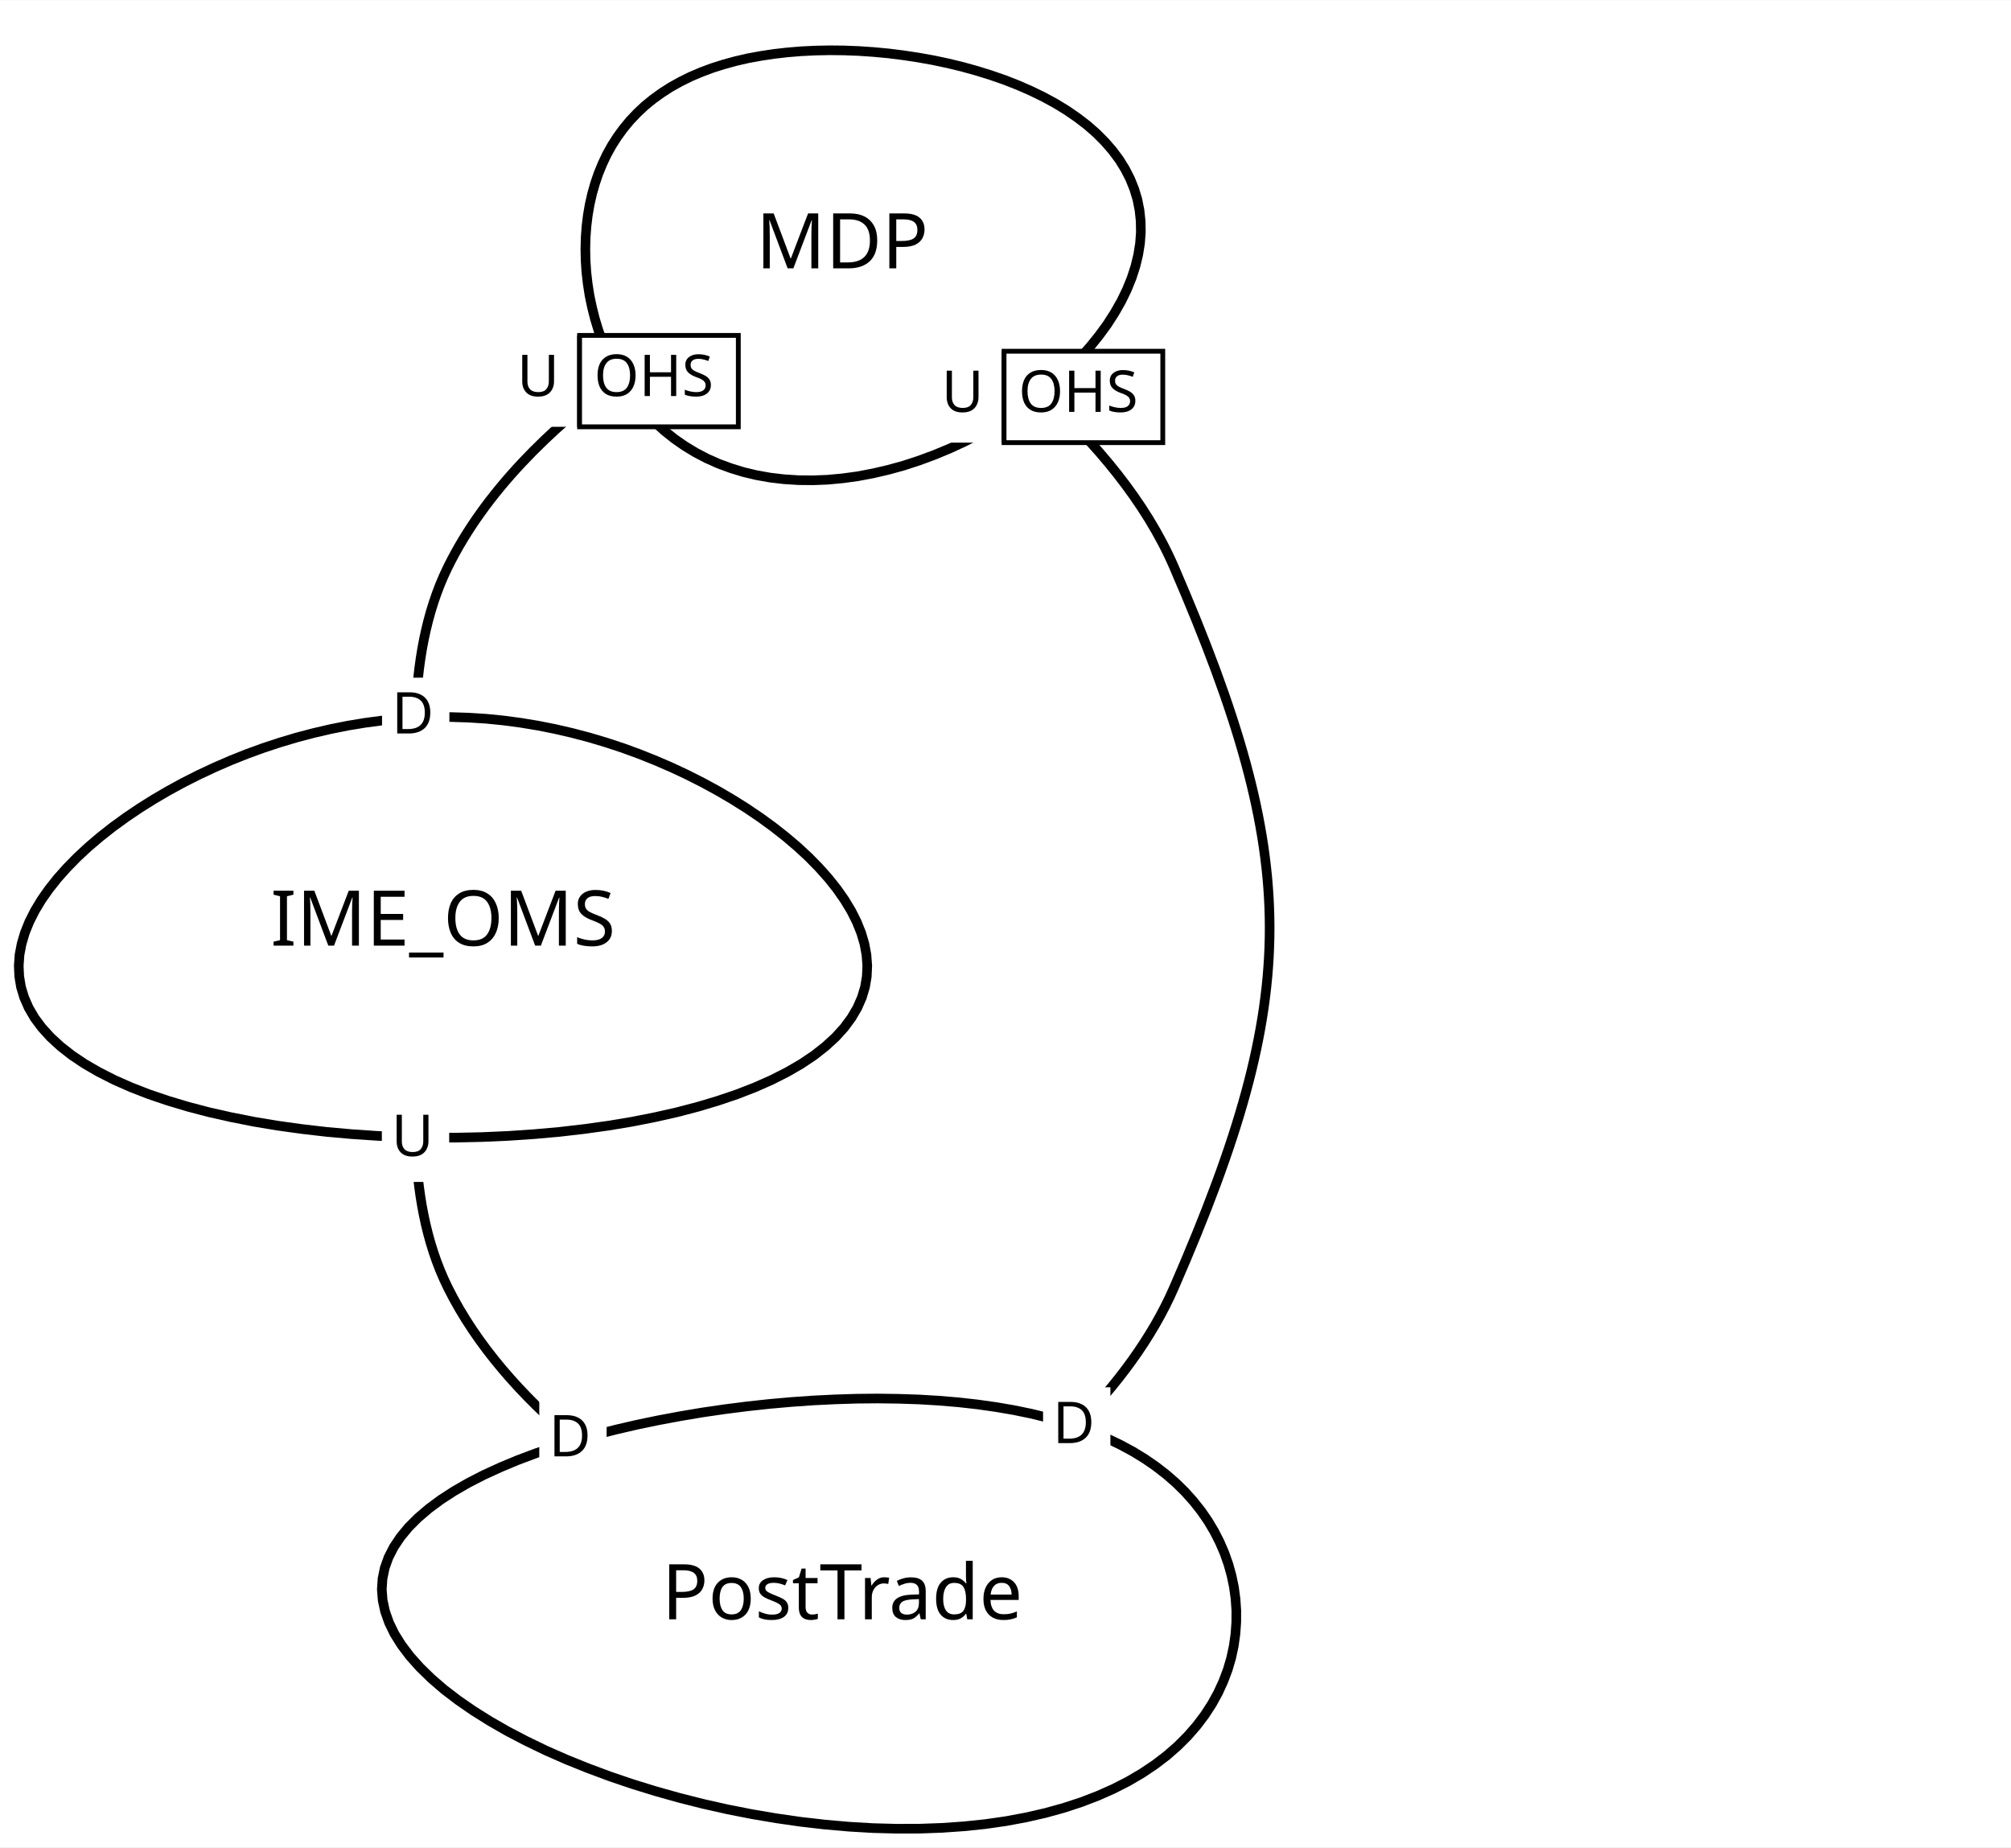
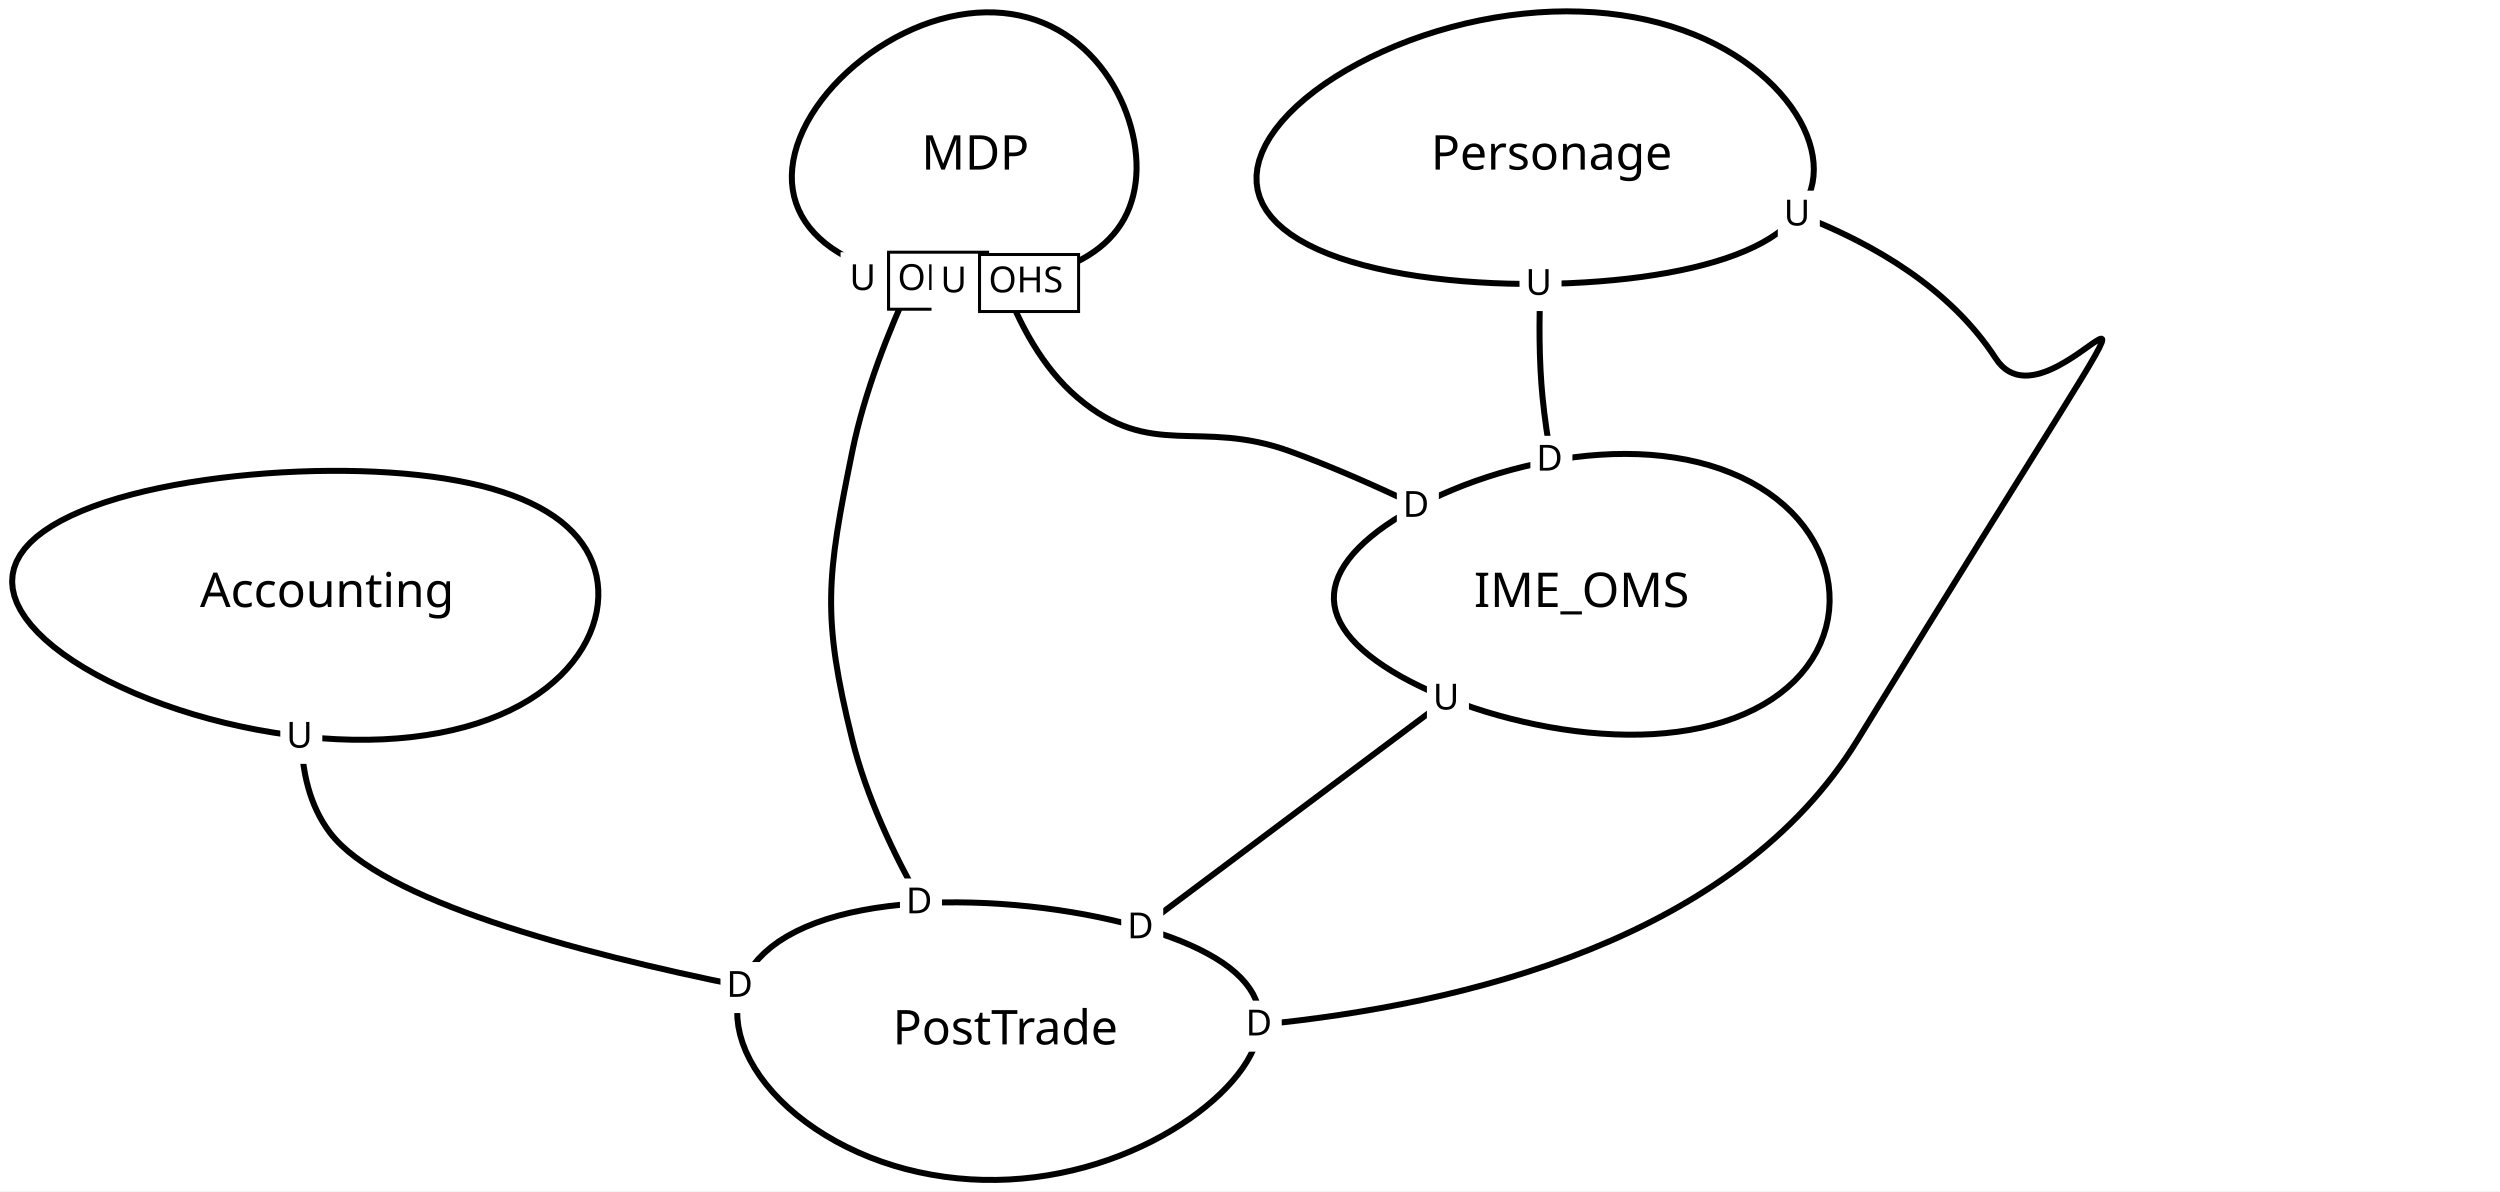
- <svg xmlns="http://www.w3.org/2000/svg" width="2000px" height="1837px" viewBox="0.00 0.00 418.10 383.92">
-   <g id="graph0" class="graph" transform="scale(1.0 1.0) rotate(0) translate(4 379.92)">
-     <polygon fill="white" stroke="transparent" points="-4,4 -4,-379.92 414.1,-379.92 414.1,4 -4,4" />
+ <svg xmlns="http://www.w3.org/2000/svg" width="2000px" height="953px" viewBox="0.00 0.00 832.96 396.91">
+   <g id="graph0" class="graph" transform="scale(1.0 1.0) rotate(0) translate(4 392.91)">
+     <polygon fill="white" stroke="transparent" points="-4,4 -4,-392.91 828.96,-392.91 828.96,4 -4,4" />
    <g id="node1" class="node">
-       <polygon fill="none" stroke="black" stroke-width="2" points="96.27,-143.61 101.67,-143.85 107.02,-144.21 112.29,-144.68 117.46,-145.28 122.51,-145.98 127.42,-146.8 132.18,-147.74 136.75,-148.77 141.14,-149.92 145.31,-151.17 149.26,-152.51 152.97,-153.95 156.43,-155.48 159.63,-157.1 162.57,-158.8 165.23,-160.58 167.6,-162.44 169.7,-164.36 171.5,-166.34 173.01,-168.38 174.24,-170.47 175.18,-172.61 175.84,-174.78 176.21,-176.99 176.31,-179.23 176.14,-181.5 175.72,-183.77 175.04,-186.06 174.12,-188.35 172.97,-190.63 171.59,-192.91 170.01,-195.17 168.23,-197.41 166.26,-199.62 164.12,-201.8 161.81,-203.94 159.35,-206.03 156.75,-208.07 154.03,-210.05 151.19,-211.97 148.24,-213.82 145.2,-215.6 142.07,-217.3 138.87,-218.92 135.6,-220.45 132.27,-221.89 128.89,-223.24 125.47,-224.49 122.01,-225.63 118.51,-226.67 114.99,-227.6 111.45,-228.42 107.88,-229.13 104.31,-229.72 100.72,-230.2 97.12,-230.56 93.52,-230.79 89.91,-230.91 86.3,-230.91 82.69,-230.79 79.09,-230.56 75.49,-230.2 71.9,-229.72 68.32,-229.13 64.76,-228.42 61.22,-227.6 57.69,-226.67 54.2,-225.63 50.74,-224.49 47.31,-223.24 43.93,-221.89 40.61,-220.45 37.34,-218.92 34.13,-217.3 31.01,-215.6 27.97,-213.82 25.02,-211.97 22.18,-210.05 19.45,-208.07 16.86,-206.03 14.4,-203.94 12.09,-201.8 9.95,-199.62 7.98,-197.41 6.2,-195.17 4.61,-192.91 3.24,-190.63 2.09,-188.35 1.17,-186.06 0.49,-183.77 0.06,-181.5 -0.1,-179.23 -0,-176.99 0.37,-174.78 1.03,-172.61 1.97,-170.47 3.19,-168.38 4.71,-166.34 6.51,-164.36 8.6,-162.44 10.98,-160.58 13.64,-158.8 16.58,-157.1 19.78,-155.48 23.24,-153.95 26.95,-152.51 30.9,-151.17 35.07,-149.92 39.45,-148.77 44.03,-147.74 48.78,-146.8 53.7,-145.98 58.75,-145.28 63.92,-144.68 69.19,-144.21 74.54,-143.85 79.94,-143.61 85.38,-143.49 90.83,-143.49 96.27,-143.61" />
-       <text text-anchor="middle" x="88.1" y="-183.4" font-family="sans-serif" font-size="16.00">IME_OMS</text>
+       <polygon fill="none" stroke="black" stroke-width="2" points="45.62,-160 50.46,-158.19 55.44,-156.48 60.53,-154.88 65.71,-153.41 70.97,-152.06 76.28,-150.85 81.64,-149.77 87,-148.84 92.37,-148.05 97.72,-147.42 103.03,-146.93 108.29,-146.61 113.48,-146.44 118.59,-146.43 123.6,-146.58 128.51,-146.89 133.29,-147.35 137.93,-147.97 142.43,-148.73 146.78,-149.65 150.97,-150.71 154.99,-151.9 158.83,-153.23 162.5,-154.69 165.98,-156.27 169.27,-157.96 172.37,-159.76 175.27,-161.66 177.98,-163.65 180.49,-165.73 182.81,-167.87 184.92,-170.09 186.84,-172.36 188.56,-174.68 190.09,-177.04 191.42,-179.43 192.55,-181.84 193.49,-184.27 194.24,-186.7 194.8,-189.13 195.16,-191.55 195.34,-193.96 195.33,-196.33 195.13,-198.68 194.75,-200.99 194.17,-203.25 193.41,-205.47 192.46,-207.63 191.33,-209.73 190.01,-211.76 188.51,-213.73 186.81,-215.62 184.93,-217.44 182.87,-219.19 180.61,-220.85 178.17,-222.43 175.55,-223.93 172.74,-225.34 169.75,-226.67 166.58,-227.91 163.23,-229.06 159.71,-230.13 156.01,-231.11 152.15,-231.99 148.12,-232.79 143.94,-233.51 139.61,-234.13 135.14,-234.66 130.53,-235.11 125.8,-235.47 120.96,-235.74 116.02,-235.93 110.99,-236.02 105.88,-236.03 100.71,-235.96 95.49,-235.79 90.24,-235.54 84.97,-235.2 79.71,-234.77 74.46,-234.25 69.26,-233.65 64.1,-232.95 59.02,-232.17 54.04,-231.3 49.17,-230.34 44.43,-229.29 39.84,-228.15 35.41,-226.92 31.18,-225.61 27.15,-224.21 23.34,-222.72 19.78,-221.15 16.47,-219.5 13.42,-217.77 10.66,-215.95 8.2,-214.07 6.05,-212.11 4.21,-210.08 2.7,-207.98 1.52,-205.83 0.68,-203.62 0.19,-201.35 0.04,-199.05 0.24,-196.7 0.78,-194.32 1.67,-191.92 2.91,-189.49 4.47,-187.06 6.37,-184.62 8.59,-182.19 11.11,-179.77 13.94,-177.37 17.05,-175 20.44,-172.67 24.09,-170.39 27.98,-168.16 32.09,-166 36.42,-163.92 40.93,-161.91 45.62,-160" />
+       <text text-anchor="middle" x="104.96" y="-190.66" font-family="sans-serif" font-size="16.00">Accounting</text>
    </g>
    <g id="node2" class="node">
-       <polygon fill="none" stroke="black" stroke-width="2" points="127.48,-9.12 132.3,-7.63 137.22,-6.25 142.2,-4.99 147.24,-3.86 152.31,-2.86 157.39,-2 162.47,-1.27 167.52,-0.69 172.54,-0.25 177.49,0.04 182.37,0.17 187.16,0.16 191.85,-0.01 196.42,-0.33 200.86,-0.79 205.16,-1.41 209.3,-2.18 213.29,-3.09 217.1,-4.14 220.74,-5.33 224.19,-6.65 227.46,-8.1 230.53,-9.66 233.41,-11.35 236.09,-13.14 238.57,-15.03 240.85,-17.02 242.92,-19.09 244.8,-21.25 246.48,-23.47 247.96,-25.75 249.25,-28.09 250.34,-30.47 251.25,-32.88 251.97,-35.33 252.5,-37.79 252.85,-40.26 253.03,-42.73 253.04,-45.19 252.87,-47.65 252.54,-50.07 252.04,-52.47 251.38,-54.83 250.56,-57.15 249.58,-59.42 248.45,-61.63 247.17,-63.78 245.73,-65.87 244.14,-67.88 242.41,-69.82 240.52,-71.68 238.49,-73.45 236.31,-75.14 233.99,-76.74 231.52,-78.25 228.91,-79.66 226.15,-80.98 223.26,-82.21 220.22,-83.34 217.04,-84.36 213.74,-85.29 210.29,-86.13 206.72,-86.86 203.03,-87.49 199.21,-88.03 195.28,-88.47 191.23,-88.81 187.09,-89.06 182.85,-89.2 178.53,-89.26 174.12,-89.22 169.66,-89.08 165.13,-88.86 160.56,-88.54 155.96,-88.13 151.34,-87.63 146.71,-87.04 142.1,-86.37 137.51,-85.6 132.96,-84.75 128.47,-83.82 124.06,-82.8 119.73,-81.69 115.51,-80.51 111.42,-79.24 107.47,-77.89 103.68,-76.47 100.06,-74.96 96.63,-73.39 93.41,-71.74 90.42,-70.02 87.66,-68.23 85.15,-66.37 82.9,-64.45 80.93,-62.48 79.25,-60.44 77.86,-58.36 76.77,-56.22 75.99,-54.04 75.53,-51.83 75.38,-49.58 75.56,-47.3 76.06,-45 76.88,-42.68 78.01,-40.35 79.47,-38.02 81.23,-35.69 83.3,-33.37 85.66,-31.07 88.3,-28.79 91.23,-26.55 94.41,-24.35 97.84,-22.2 101.5,-20.1 105.39,-18.07 109.47,-16.1 113.74,-14.22 118.18,-12.43 122.76,-10.72 127.48,-9.12" />
-       <text text-anchor="middle" x="171.1" y="-43.37" font-family="sans-serif" font-size="16.00">PostTrade</text>
+       <polygon fill="none" stroke="black" stroke-width="2" points="253.55,-28.93 256.01,-26.34 258.67,-23.81 261.52,-21.36 264.55,-19.01 267.74,-16.76 271.09,-14.62 274.59,-12.59 278.22,-10.7 281.97,-8.94 285.83,-7.31 289.79,-5.84 293.84,-4.52 297.96,-3.35 302.15,-2.35 306.38,-1.51 310.66,-0.83 314.97,-0.32 319.3,0.03 323.63,0.21 327.96,0.22 332.28,0.08 336.58,-0.23 340.84,-0.69 345.06,-1.3 349.24,-2.06 353.35,-2.96 357.39,-3.99 361.36,-5.15 365.24,-6.44 369.03,-7.83 372.72,-9.34 376.3,-10.94 379.77,-12.63 383.11,-14.41 386.33,-16.26 389.41,-18.18 392.35,-20.15 395.15,-22.18 397.79,-24.25 400.27,-26.35 402.59,-28.48 404.73,-30.63 406.7,-32.8 408.49,-34.97 410.1,-37.15 411.51,-39.32 412.73,-41.49 413.76,-43.64 414.57,-45.77 415.19,-47.88 415.59,-49.96 415.78,-52.02 415.75,-54.04 415.51,-56.03 415.04,-57.99 414.36,-59.9 413.45,-61.78 412.32,-63.61 410.97,-65.4 409.4,-67.15 407.61,-68.85 405.61,-70.51 403.39,-72.12 400.96,-73.68 398.32,-75.19 395.48,-76.66 392.44,-78.07 389.22,-79.43 385.81,-80.73 382.23,-81.98 378.48,-83.18 374.58,-84.31 370.53,-85.38 366.34,-86.38 362.03,-87.32 357.61,-88.19 353.09,-88.98 348.48,-89.7 343.8,-90.34 339.07,-90.89 334.29,-91.35 329.48,-91.73 324.66,-92.01 319.84,-92.18 315.04,-92.26 310.28,-92.23 305.56,-92.09 300.91,-91.84 296.34,-91.47 291.87,-90.98 287.5,-90.37 283.27,-89.63 279.17,-88.78 275.23,-87.79 271.46,-86.68 267.86,-85.44 264.46,-84.08 261.26,-82.59 258.28,-80.98 255.51,-79.25 252.99,-77.4 250.7,-75.43 248.65,-73.36 246.86,-71.19 245.33,-68.92 244.06,-66.55 243.05,-64.11 242.31,-61.59 241.83,-59 241.63,-56.35 241.69,-53.66 242.01,-50.92 242.59,-48.16 243.43,-45.38 244.52,-42.59 245.86,-39.8 247.44,-37.04 249.25,-34.29 251.29,-31.59 253.55,-28.93" />
+       <text text-anchor="middle" x="330.96" y="-44.92" font-family="sans-serif" font-size="16.00">PostTrade</text>
    </g>
    <g id="edge1" class="edge">
-       <path fill="none" stroke="black" stroke-width="2" d="M82.39,-143.28C82.65,-132.73 84.43,-121.77 89.1,-112.35 95.12,-100.2 104.66,-89.66 115.12,-80.83" />
-       <text text-anchor="middle" x="164.6" y="-115.75" font-family="sans-serif" font-size="12.00">                                        </text>
-       <polygon fill="white" stroke="transparent" points="108.12,-71.83 108.12,-88.83 122.12,-88.83 122.12,-71.83 108.12,-71.83" />
-       <text text-anchor="start" x="110.12" y="-77.23" font-family="sans-serif" font-size="12.00">D</text>
-       <polygon fill="white" stroke="transparent" points="75.39,-134.28 75.39,-151.28 89.39,-151.28 89.39,-134.28 75.39,-134.28" />
-       <text text-anchor="start" x="77.39" y="-139.68" font-family="sans-serif" font-size="12.00">U</text>
+       <path fill="none" stroke="black" stroke-width="2" d="M96.39,-147.4C96.6,-136.02 99.08,-124.51 105.96,-115.45 123.01,-93.01 187.47,-75.61 243.05,-64.37" />
+       <text text-anchor="middle" x="181.46" y="-118.85" font-family="sans-serif" font-size="12.00">                                        </text>
+       <polygon fill="white" stroke="transparent" points="236.05,-55.37 236.05,-72.37 250.05,-72.37 250.05,-55.37 236.05,-55.37" />
+       <text text-anchor="start" x="238.05" y="-60.77" font-family="sans-serif" font-size="12.00">D</text>
+       <polygon fill="white" stroke="transparent" points="89.39,-138.4 89.39,-155.4 103.39,-155.4 103.39,-138.4 89.39,-138.4" />
+       <text text-anchor="start" x="91.39" y="-143.8" font-family="sans-serif" font-size="12.00">U</text>
    </g>
    <g id="node3" class="node">
-       <polygon fill="none" stroke="black" stroke-width="2" points="213.51,-299 215.99,-301.12 218.34,-303.31 220.55,-305.56 222.6,-307.86 224.49,-310.2 226.22,-312.57 227.76,-314.97 229.13,-317.38 230.3,-319.8 231.28,-322.21 232.06,-324.62 232.64,-327.01 233.02,-329.38 233.19,-331.72 233.15,-334.03 232.91,-336.29 232.47,-338.5 231.82,-340.66 230.97,-342.77 229.93,-344.81 228.71,-346.78 227.29,-348.68 225.7,-350.51 223.95,-352.27 222.03,-353.95 219.95,-355.54 217.74,-357.06 215.39,-358.49 212.92,-359.83 210.33,-361.09 207.65,-362.26 204.87,-363.35 202.01,-364.34 199.09,-365.25 196.1,-366.08 193.08,-366.81 190.01,-367.46 186.93,-368.01 183.83,-368.48 180.72,-368.87 177.63,-369.16 174.55,-369.37 171.49,-369.49 168.48,-369.52 165.5,-369.46 162.58,-369.32 159.71,-369.08 156.91,-368.76 154.18,-368.35 151.52,-367.86 148.95,-367.27 146.47,-366.59 144.07,-365.83 141.77,-364.97 139.56,-364.03 137.46,-362.99 135.45,-361.87 133.55,-360.65 131.75,-359.35 130.06,-357.97 128.48,-356.49 127,-354.93 125.64,-353.29 124.38,-351.57 123.22,-349.76 122.18,-347.89 121.25,-345.93 120.42,-343.91 119.71,-341.83 119.1,-339.68 118.6,-337.48 118.21,-335.22 117.93,-332.92 117.76,-330.58 117.7,-328.21 117.75,-325.81 117.91,-323.39 118.19,-320.96 118.57,-318.53 119.08,-316.1 119.69,-313.68 120.42,-311.28 121.27,-308.91 122.24,-306.58 123.32,-304.3 124.52,-302.07 125.84,-299.91 127.28,-297.82 128.83,-295.81 130.51,-293.89 132.3,-292.07 134.2,-290.36 136.22,-288.75 138.35,-287.27 140.59,-285.91 142.94,-284.68 145.39,-283.59 147.94,-282.65 150.58,-281.84 153.31,-281.19 156.13,-280.69 159.02,-280.35 161.97,-280.16 164.99,-280.13 168.06,-280.25 171.18,-280.54 174.33,-280.97 177.5,-281.57 180.69,-282.31 183.88,-283.19 187.07,-284.23 190.23,-285.4 193.37,-286.7 196.47,-288.13 199.51,-289.68 202.49,-291.34 205.39,-293.12 208.2,-294.99 210.91,-296.95 213.51,-299" />
-       <text text-anchor="middle" x="171.1" y="-324.19" font-family="sans-serif" font-size="16.00">MDP</text>
+       <polygon fill="none" stroke="black" stroke-width="2" points="604.75,-201.08 604.01,-203.93 603.06,-206.74 601.89,-209.51 600.5,-212.22 598.9,-214.86 597.1,-217.42 595.09,-219.89 592.9,-222.26 590.51,-224.52 587.94,-226.66 585.2,-228.68 582.28,-230.57 579.22,-232.33 576,-233.94 572.63,-235.4 569.14,-236.72 565.52,-237.88 561.79,-238.89 557.96,-239.74 554.03,-240.43 550.03,-240.97 545.95,-241.36 541.81,-241.59 537.62,-241.67 533.39,-241.61 529.13,-241.4 524.86,-241.06 520.58,-240.58 516.32,-239.97 512.06,-239.24 507.84,-238.39 503.66,-237.43 499.53,-236.37 495.46,-235.21 491.47,-233.96 487.56,-232.63 483.74,-231.22 480.03,-229.73 476.43,-228.18 472.96,-226.58 469.62,-224.92 466.43,-223.22 463.38,-221.47 460.49,-219.69 457.78,-217.88 455.23,-216.04 452.87,-214.17 450.7,-212.3 448.72,-210.4 446.94,-208.5 445.37,-206.58 444.01,-204.66 442.86,-202.74 441.93,-200.81 441.22,-198.88 440.73,-196.96 440.47,-195.04 440.43,-193.12 440.62,-191.21 441.03,-189.3 441.67,-187.41 442.53,-185.52 443.62,-183.64 444.92,-181.78 446.44,-179.93 448.17,-178.09 450.11,-176.28 452.26,-174.48 454.6,-172.71 457.13,-170.96 459.84,-169.24 462.73,-167.55 465.79,-165.9 469.01,-164.29 472.38,-162.72 475.9,-161.2 479.54,-159.74 483.31,-158.34 487.19,-157 491.17,-155.73 495.25,-154.54 499.4,-153.43 503.62,-152.41 507.89,-151.48 512.2,-150.65 516.55,-149.93 520.92,-149.32 525.29,-148.83 529.65,-148.47 534,-148.23 538.32,-148.12 542.59,-148.15 546.81,-148.32 550.96,-148.64 555.03,-149.1 559.01,-149.71 562.89,-150.47 566.66,-151.38 570.3,-152.44 573.82,-153.65 577.19,-155.01 580.4,-156.51 583.46,-158.15 586.34,-159.93 589.05,-161.85 591.57,-163.89 593.91,-166.05 596.04,-168.33 597.97,-170.71 599.69,-173.19 601.2,-175.76 602.49,-178.4 603.56,-181.12 604.41,-183.89 605.03,-186.7 605.43,-189.56 605.6,-192.43 605.54,-195.32 605.26,-198.21 604.75,-201.08" />
+       <text text-anchor="middle" x="522.96" y="-190.66" font-family="sans-serif" font-size="16.00">IME_OMS</text>
    </g>
    <g id="edge2" class="edge">
-       <path fill="none" stroke="black" stroke-width="2" d="M124.5,-301.25C110.54,-291.01 96.88,-277.86 89.1,-262.06 84.46,-252.62 82.69,-241.66 82.43,-231.1" />
-       <text text-anchor="middle" x="164.6" y="-252.46" font-family="sans-serif" font-size="12.00">                                        </text>
-       <polygon fill="white" stroke="transparent" points="75.43,-222.1 75.43,-239.1 89.43,-239.1 89.43,-222.1 75.43,-222.1" />
-       <text text-anchor="start" x="77.43" y="-227.5" font-family="sans-serif" font-size="12.00">D</text>
-       <polygon fill="white" stroke="transparent" points="100.5,-291.25 100.5,-310.25 116.5,-310.25 116.5,-291.25 100.5,-291.25" />
-       <polyline fill="none" stroke="black" points="116.5,-291.25 116.5,-310.25 " />
-       <text text-anchor="start" x="103.5" y="-297.65" font-family="sans-serif" font-size="12.00">U</text>
-       <polygon fill="white" stroke="transparent" points="116.5,-291.25 116.5,-310.25 149.5,-310.25 149.5,-291.25 116.5,-291.25" />
-       <polygon fill="none" stroke="black" points="116.5,-291.25 116.5,-310.25 149.5,-310.25 149.5,-291.25 116.5,-291.25" />
-       <text text-anchor="start" x="119.5" y="-297.65" font-family="sans-serif" font-size="12.00">OHS</text>
+       <path fill="none" stroke="black" stroke-width="2" d="M478.43,-160.12C447.85,-137.23 407.39,-106.94 376.58,-83.88" />
+       <text text-anchor="middle" x="508.46" y="-118.85" font-family="sans-serif" font-size="12.00">                                        </text>
+       <polygon fill="white" stroke="transparent" points="369.58,-74.88 369.58,-91.88 383.58,-91.88 383.58,-74.88 369.58,-74.88" />
+       <text text-anchor="start" x="371.58" y="-80.28" font-family="sans-serif" font-size="12.00">D</text>
+       <polygon fill="white" stroke="transparent" points="471.43,-151.12 471.43,-168.12 485.43,-168.12 485.43,-151.12 471.43,-151.12" />
+       <text text-anchor="start" x="473.43" y="-156.52" font-family="sans-serif" font-size="12.00">U</text>
+     </g>
+     <g id="node4" class="node">
+       <polygon fill="none" stroke="black" stroke-width="2" points="273.75,-364.38 271.67,-362 269.74,-359.57 267.96,-357.1 266.34,-354.6 264.88,-352.07 263.6,-349.53 262.5,-346.98 261.58,-344.44 260.85,-341.91 260.31,-339.41 259.97,-336.93 259.82,-334.49 259.87,-332.1 260.13,-329.76 260.57,-327.47 261.22,-325.26 262.06,-323.11 263.09,-321.03 264.3,-319.04 265.7,-317.12 267.27,-315.3 269.01,-313.56 270.91,-311.91 272.97,-310.36 275.17,-308.91 277.51,-307.55 279.97,-306.28 282.56,-305.12 285.25,-304.05 288.03,-303.08 290.91,-302.21 293.85,-301.43 296.86,-300.75 299.92,-300.16 303.02,-299.67 306.16,-299.27 309.31,-298.96 312.46,-298.74 315.62,-298.61 318.76,-298.57 321.88,-298.61 324.97,-298.74 328.02,-298.95 331.01,-299.25 333.95,-299.62 336.82,-300.08 339.62,-300.63 342.33,-301.25 344.97,-301.95 347.51,-302.73 349.95,-303.59 352.29,-304.54 354.53,-305.56 356.65,-306.65 358.67,-307.83 360.57,-309.09 362.35,-310.42 364.02,-311.83 365.57,-313.32 366.99,-314.88 368.3,-316.51 369.48,-318.22 370.54,-320 371.48,-321.85 372.3,-323.76 372.99,-325.74 373.57,-327.78 374.02,-329.87 374.36,-332.02 374.58,-334.22 374.68,-336.46 374.66,-338.74 374.52,-341.06 374.27,-343.4 373.91,-345.76 373.42,-348.14 372.83,-350.52 372.12,-352.9 371.3,-355.28 370.37,-357.64 369.33,-359.97 368.17,-362.27 366.91,-364.53 365.53,-366.74 364.05,-368.89 362.46,-370.97 360.77,-372.97 358.97,-374.89 357.07,-376.72 355.07,-378.44 352.97,-380.05 350.77,-381.55 348.48,-382.92 346.1,-384.17 343.64,-385.27 341.09,-386.24 338.47,-387.05 335.78,-387.72 333.01,-388.23 330.19,-388.58 327.32,-388.77 324.39,-388.8 321.43,-388.67 318.43,-388.37 315.42,-387.91 312.38,-387.3 309.34,-386.52 306.3,-385.59 303.27,-384.51 300.27,-383.28 297.3,-381.91 294.37,-380.41 291.5,-378.77 288.69,-377.02 285.95,-375.15 283.3,-373.17 280.75,-371.1 278.3,-368.94 275.96,-366.69 273.75,-364.38" />
+       <text text-anchor="middle" x="320.96" y="-336.39" font-family="sans-serif" font-size="16.00">MDP</text>
    </g>
    <g id="edge3" class="edge">
-       <path fill="none" stroke="black" stroke-width="2" d="M212.75,-297.96C223.73,-287.98 234.17,-275.8 240.1,-262.06 266.5,-200.98 266.68,-173.35 240.1,-112.35 235.47,-101.7 228.09,-92.02 219.86,-83.59" />
-       <text text-anchor="middle" x="334.6" y="-184.1" font-family="sans-serif" font-size="12.00">                                        </text>
-       <polygon fill="white" stroke="transparent" points="212.86,-74.59 212.86,-91.59 226.86,-91.59 226.86,-74.59 212.86,-74.59" />
-       <text text-anchor="start" x="214.86" y="-79.99" font-family="sans-serif" font-size="12.00">D</text>
-       <polygon fill="white" stroke="transparent" points="188.75,-287.96 188.75,-306.96 204.75,-306.96 204.75,-287.96 188.75,-287.96" />
-       <polyline fill="none" stroke="black" points="204.75,-287.96 204.75,-306.96 " />
-       <text text-anchor="start" x="191.75" y="-294.36" font-family="sans-serif" font-size="12.00">U</text>
-       <polygon fill="white" stroke="transparent" points="204.75,-287.96 204.75,-306.96 237.75,-306.96 237.75,-287.96 204.75,-287.96" />
-       <polygon fill="none" stroke="black" points="204.75,-287.96 204.75,-306.96 237.75,-306.96 237.75,-287.96 204.75,-287.96" />
-       <text text-anchor="start" x="207.75" y="-294.36" font-family="sans-serif" font-size="12.00">OHS</text>
+       <path fill="none" stroke="black" stroke-width="2" d="M300.06,-299.88C292.09,-282.76 283.96,-262.14 279.96,-242.48 271.46,-200.65 269.71,-187.88 279.96,-146.45 284.61,-127.65 293.65,-108.48 302.85,-92.21" />
+       <text text-anchor="middle" x="355.46" y="-191.36" font-family="sans-serif" font-size="12.00">                                        </text>
+       <polygon fill="white" stroke="transparent" points="295.85,-83.21 295.85,-100.21 309.85,-100.21 309.85,-83.21 295.85,-83.21" />
+       <text text-anchor="start" x="297.85" y="-88.61" font-family="sans-serif" font-size="12.00">D</text>
+       <polygon fill="white" stroke="transparent" points="276.06,-289.88 276.06,-308.88 292.06,-308.88 292.06,-289.88 276.06,-289.88" />
+       <polyline fill="none" stroke="black" points="292.06,-289.88 292.06,-308.88 " />
+       <text text-anchor="start" x="279.06" y="-296.28" font-family="sans-serif" font-size="12.00">U</text>
+       <polygon fill="white" stroke="transparent" points="292.06,-289.88 292.06,-308.88 325.06,-308.88 325.06,-289.88 292.06,-289.88" />
+       <polygon fill="none" stroke="black" points="292.06,-289.88 292.06,-308.88 325.06,-308.88 325.06,-289.88 292.06,-289.88" />
+       <text text-anchor="start" x="295.06" y="-296.28" font-family="sans-serif" font-size="12.00">OHS</text>
+     </g>
+     <g id="edge4" class="edge">
+       <path fill="none" stroke="black" stroke-width="2" d="M330.37,-299.11C335.51,-285.11 343.29,-270.42 354.96,-260.48 379.74,-239.36 395.38,-253.63 425.96,-242.48 440.03,-237.35 454.77,-230.83 468.4,-224.3" />
+       <text text-anchor="middle" x="430.46" y="-263.88" font-family="sans-serif" font-size="12.00">                                        </text>
+       <polygon fill="white" stroke="transparent" points="461.4,-215.3 461.4,-232.3 475.4,-232.3 475.4,-215.3 461.4,-215.3" />
+       <text text-anchor="start" x="463.4" y="-220.7" font-family="sans-serif" font-size="12.00">D</text>
+       <polygon fill="white" stroke="transparent" points="306.37,-289.11 306.37,-308.11 322.37,-308.11 322.37,-289.11 306.37,-289.11" />
+       <polyline fill="none" stroke="black" points="322.37,-289.11 322.37,-308.11 " />
+       <text text-anchor="start" x="309.37" y="-295.51" font-family="sans-serif" font-size="12.00">U</text>
+       <polygon fill="white" stroke="transparent" points="322.37,-289.11 322.37,-308.11 355.37,-308.11 355.37,-289.11 322.37,-289.11" />
+       <polygon fill="none" stroke="black" points="322.37,-289.11 322.37,-308.11 355.37,-308.11 355.37,-289.11 322.37,-289.11" />
+       <text text-anchor="start" x="325.37" y="-295.51" font-family="sans-serif" font-size="12.00">OHS</text>
+     </g>
+     <g id="node5" class="node">
+       <polygon fill="none" stroke="black" stroke-width="2" points="433.96,-362.5 430.86,-360.03 428,-357.52 425.39,-354.97 423.04,-352.39 420.96,-349.8 419.16,-347.2 417.65,-344.61 416.45,-342.02 415.54,-339.46 414.94,-336.93 414.66,-334.43 414.69,-331.98 415.03,-329.59 415.69,-327.25 416.67,-324.98 417.95,-322.78 419.54,-320.67 421.43,-318.63 423.62,-316.68 426.08,-314.82 428.82,-313.05 431.83,-311.38 435.09,-309.81 438.58,-308.34 442.3,-306.97 446.23,-305.71 450.36,-304.54 454.66,-303.48 459.13,-302.52 463.74,-301.66 468.48,-300.9 473.33,-300.25 478.28,-299.69 483.29,-299.22 488.36,-298.86 493.47,-298.58 498.6,-298.4 503.73,-298.31 508.85,-298.31 513.94,-298.39 518.98,-298.56 523.96,-298.82 528.87,-299.16 533.68,-299.58 538.39,-300.07 542.98,-300.65 547.45,-301.31 551.78,-302.04 555.96,-302.86 559.98,-303.74 563.84,-304.71 567.52,-305.75 571.03,-306.86 574.35,-308.05 577.48,-309.31 580.42,-310.64 583.16,-312.05 585.7,-313.53 588.04,-315.09 590.18,-316.71 592.11,-318.4 593.84,-320.16 595.36,-321.99 596.68,-323.87 597.79,-325.83 598.7,-327.84 599.41,-329.9 599.92,-332.02 600.23,-334.19 600.34,-336.4 600.25,-338.65 599.97,-340.93 599.5,-343.25 598.84,-345.58 597.99,-347.94 596.96,-350.3 595.74,-352.66 594.33,-355.02 592.75,-357.37 590.98,-359.69 589.04,-361.99 586.92,-364.24 584.63,-366.45 582.17,-368.61 579.53,-370.7 576.74,-372.72 573.78,-374.66 570.66,-376.51 567.39,-378.26 563.96,-379.91 560.39,-381.44 556.67,-382.85 552.82,-384.13 548.84,-385.28 544.73,-386.29 540.51,-387.15 536.18,-387.86 531.75,-388.42 527.23,-388.82 522.62,-389.05 517.95,-389.13 513.22,-389.04 508.44,-388.78 503.63,-388.36 498.79,-387.78 493.95,-387.04 489.12,-386.14 484.3,-385.08 479.53,-383.87 474.8,-382.52 470.15,-381.03 465.57,-379.4 461.1,-377.65 456.75,-375.77 452.53,-373.79 448.45,-371.7 444.55,-369.52 440.82,-367.25 437.28,-364.91 433.96,-362.5" />
+       <text text-anchor="middle" x="512.96" y="-336.39" font-family="sans-serif" font-size="16.00">Personage</text>
+     </g>
+     <g id="edge5" class="edge">
+       <path fill="none" stroke="black" stroke-width="2" d="M595.34,-321.39C620.74,-311.62 645.94,-296.58 660.96,-273.48 681.88,-241.3 749.3,-365.57 614.96,-146.45 574.19,-79.95 483.94,-58.15 416.05,-51.51" />
+       <text text-anchor="middle" x="749.46" y="-191.36" font-family="sans-serif" font-size="12.00">                                        </text>
+       <polygon fill="white" stroke="transparent" points="409.05,-42.51 409.05,-59.51 423.05,-59.51 423.05,-42.51 409.05,-42.51" />
+       <text text-anchor="start" x="411.05" y="-47.91" font-family="sans-serif" font-size="12.00">D</text>
+       <polygon fill="white" stroke="transparent" points="588.34,-312.39 588.34,-329.39 602.34,-329.39 602.34,-312.39 588.34,-312.39" />
+       <text text-anchor="start" x="590.34" y="-317.79" font-family="sans-serif" font-size="12.00">U</text>
+     </g>
+     <g id="edge6" class="edge">
+       <path fill="none" stroke="black" stroke-width="2" d="M509.28,-298.27C508.76,-286.09 508.75,-272.73 509.96,-260.48 510.63,-253.72 511.68,-246.62 512.9,-239.7" />
+       <text text-anchor="middle" x="585.46" y="-263.88" font-family="sans-serif" font-size="12.00">                                        </text>
+       <polygon fill="white" stroke="transparent" points="505.9,-230.7 505.9,-247.7 519.9,-247.7 519.9,-230.7 505.9,-230.7" />
+       <text text-anchor="start" x="507.9" y="-236.1" font-family="sans-serif" font-size="12.00">D</text>
+       <polygon fill="white" stroke="transparent" points="502.28,-289.27 502.28,-306.27 516.28,-306.27 516.28,-289.27 502.28,-289.27" />
+       <text text-anchor="start" x="504.28" y="-294.67" font-family="sans-serif" font-size="12.00">U</text>
    </g>
  </g>
</svg>
